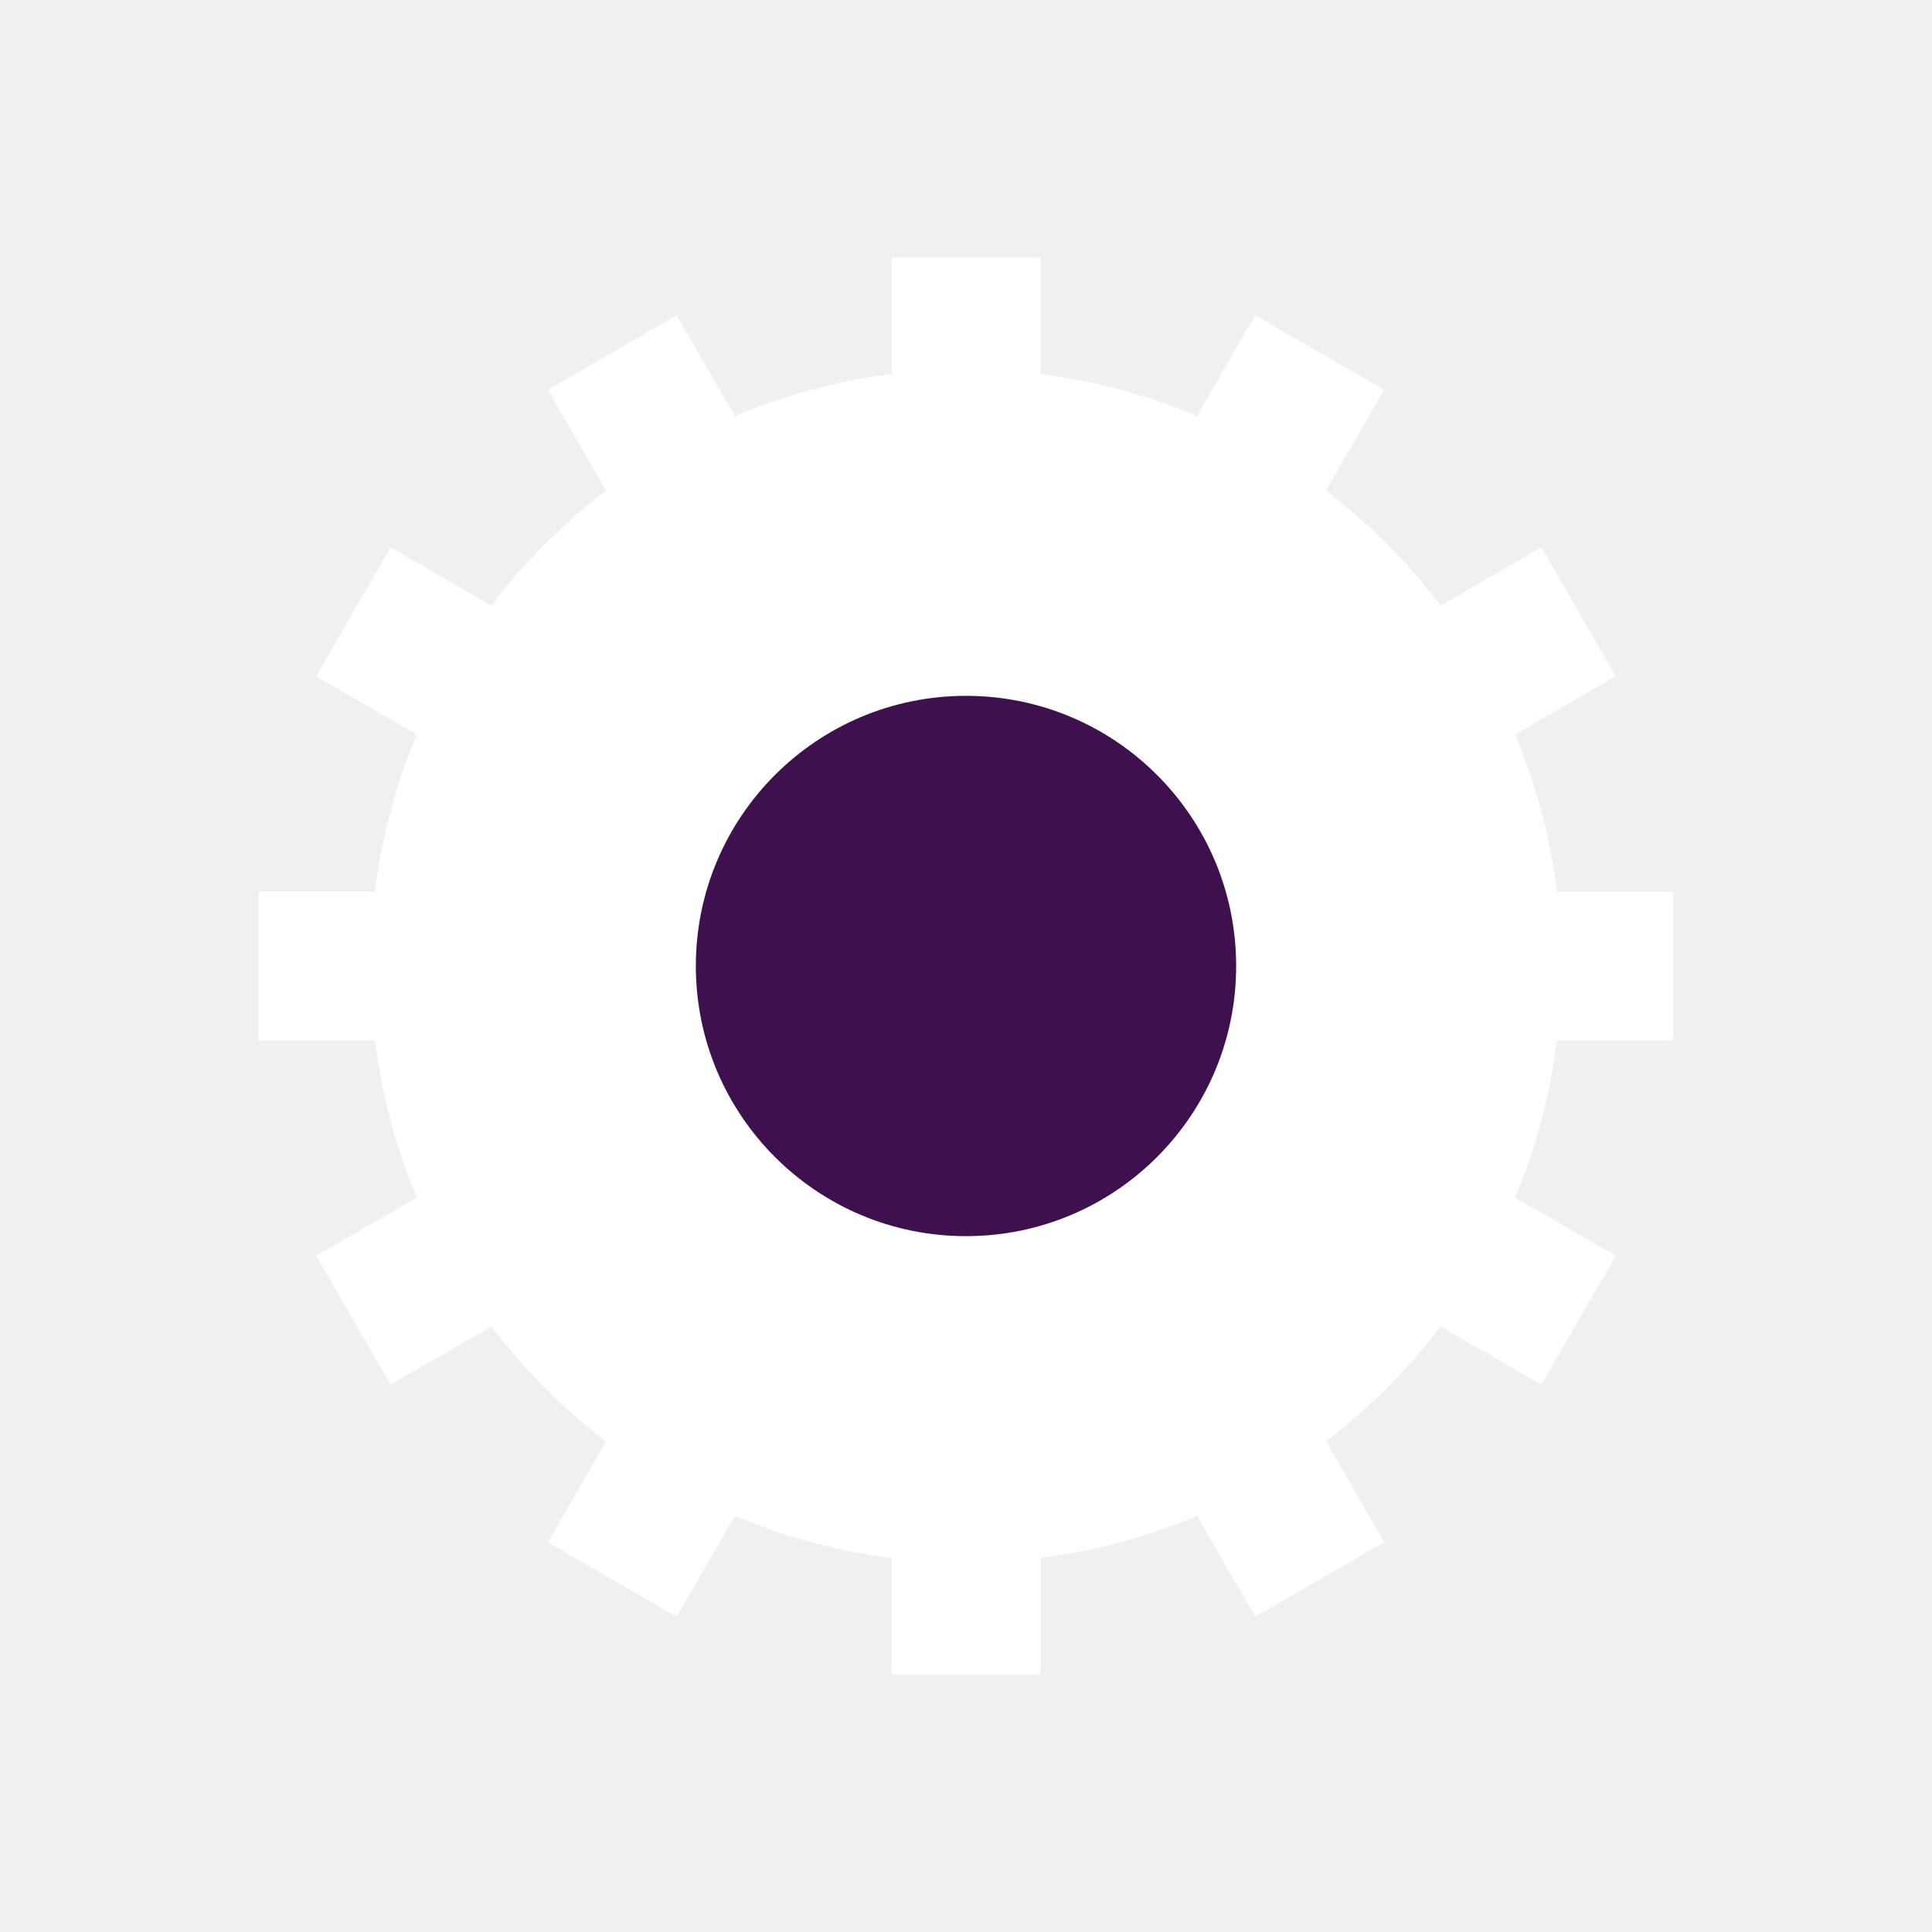
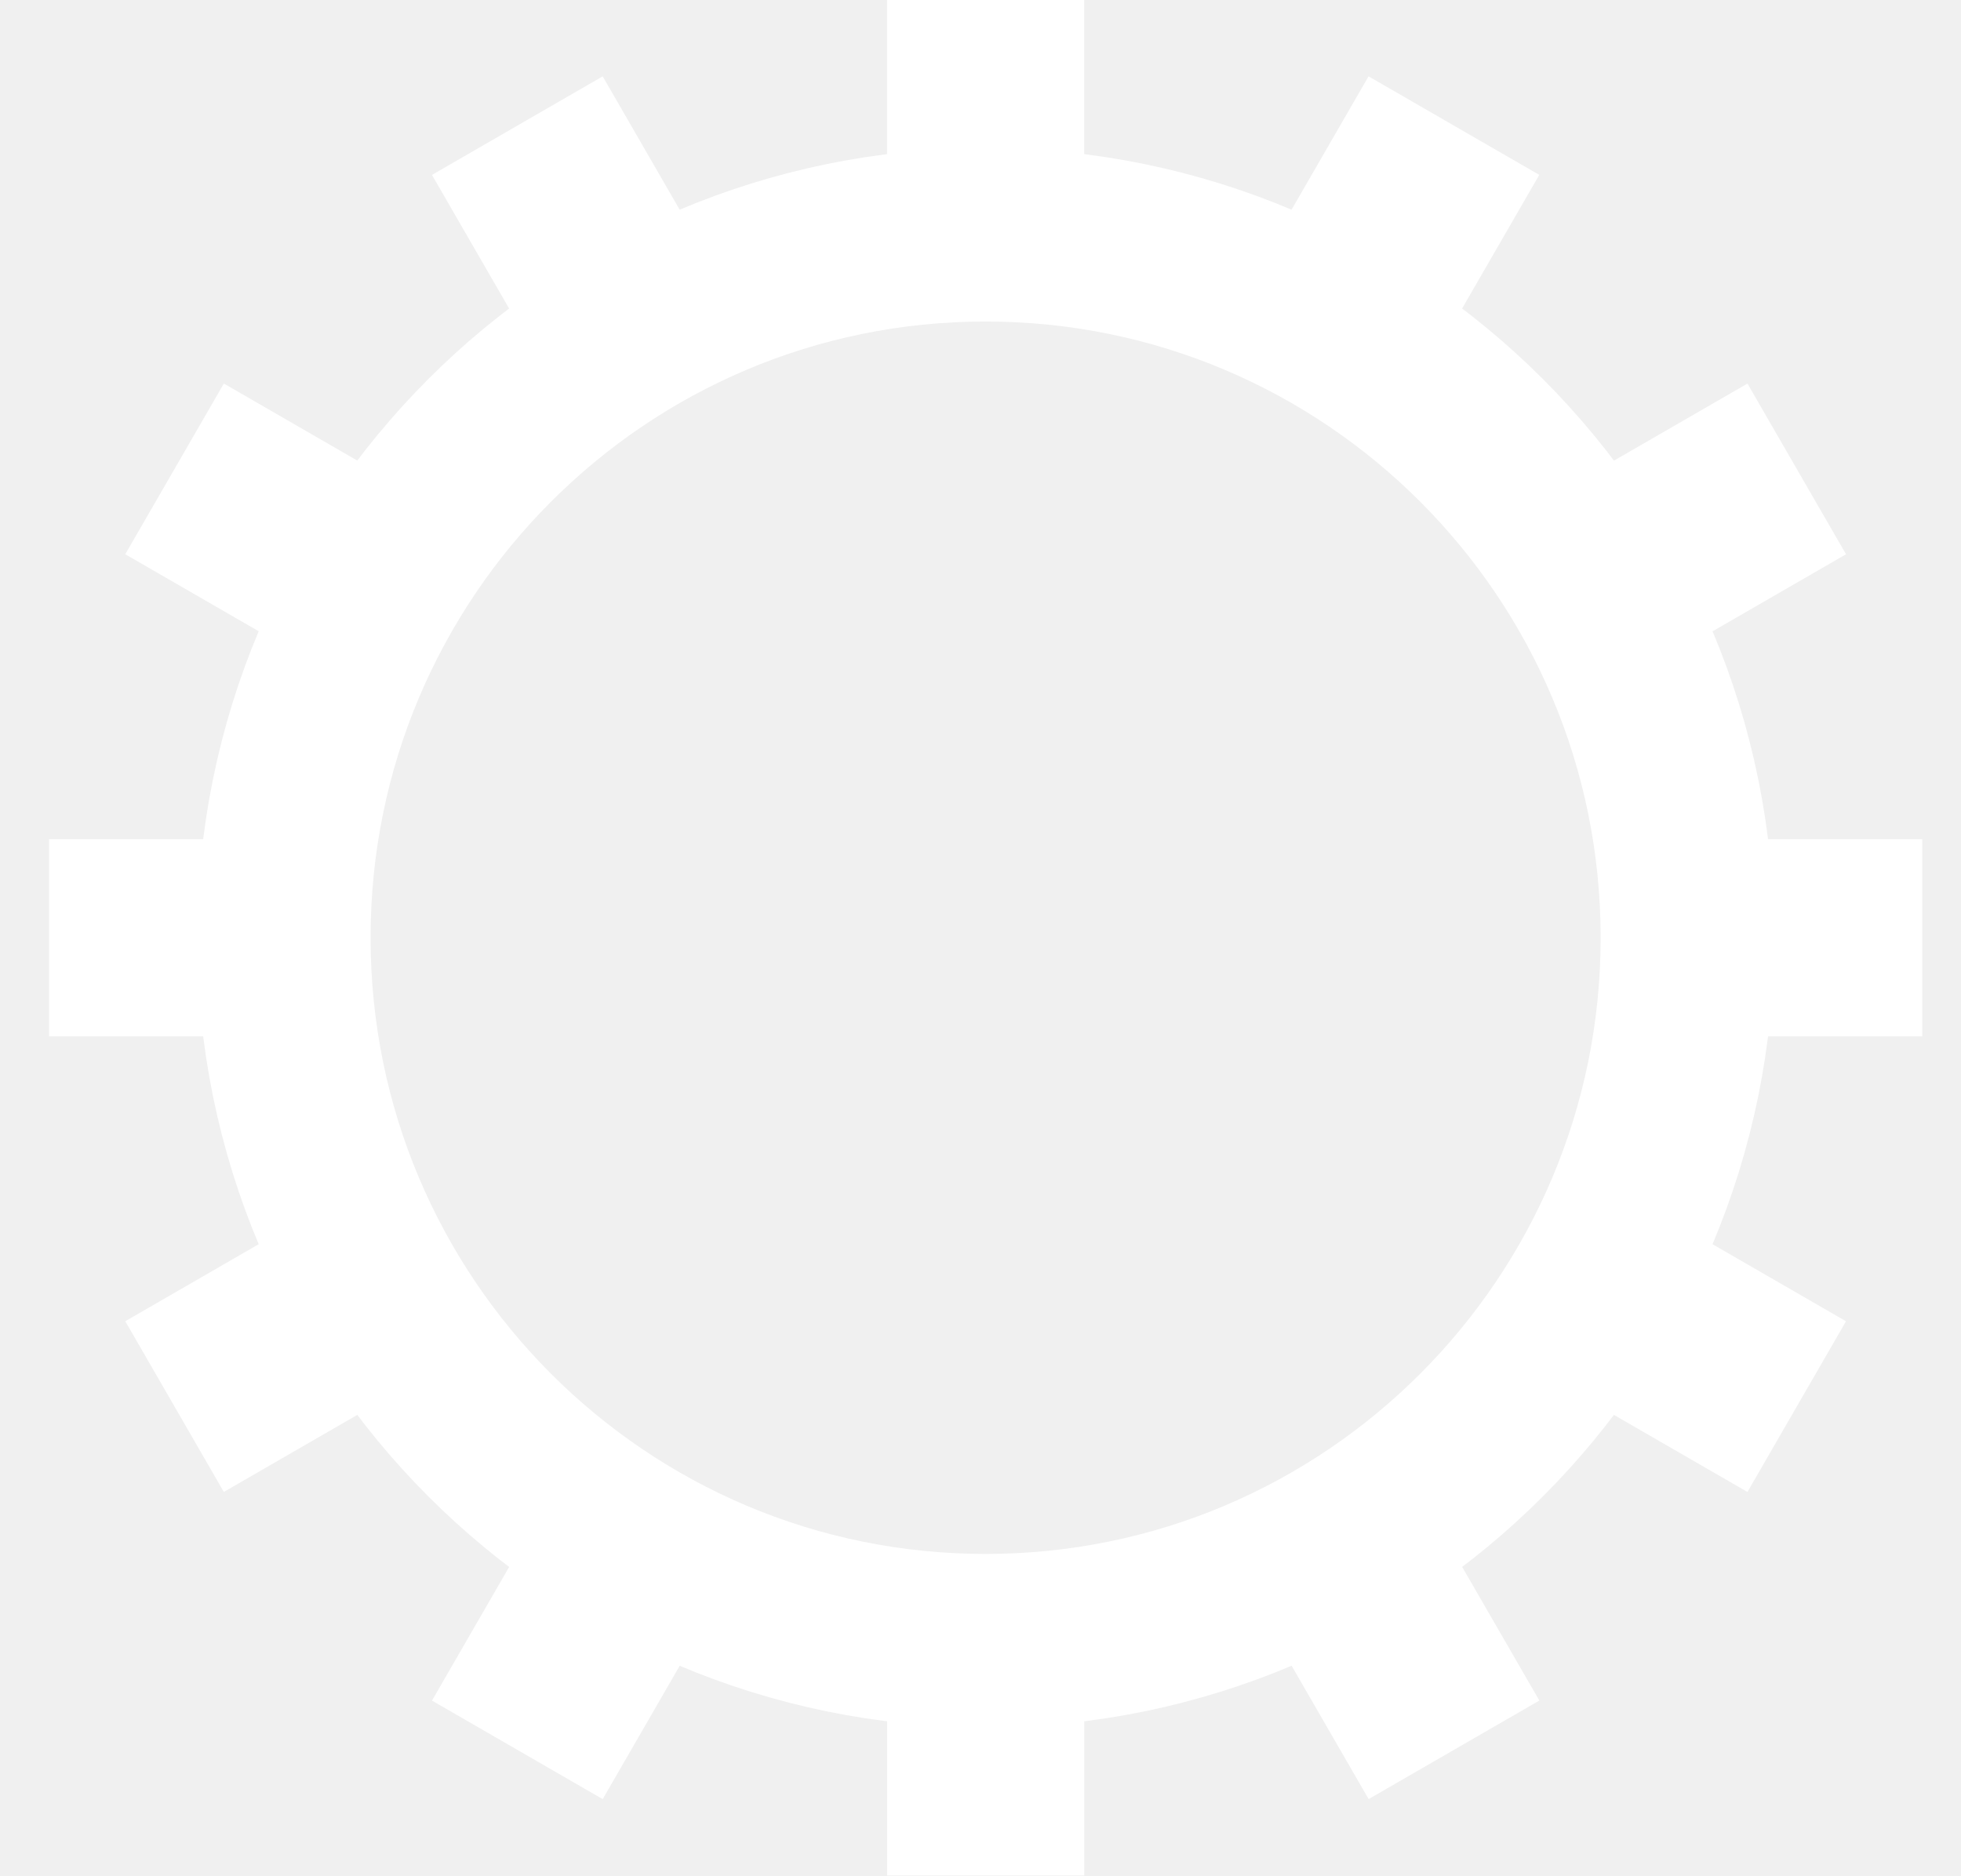
- <svg xmlns="http://www.w3.org/2000/svg" id="svg3927" version="1.1" viewBox="0 0 30 30" height="30" width="30">
-   <defs id="defs3933" />
-   <g transform="translate(3.439779,4)" style="fill:#ffffff;fill-rule:evenodd;stroke:none;stroke-width:1" id="Page-1">
-     <g style="fill:#ffffff" transform="translate(-142,-20)" id="BritishLibraryIcons">
-       <g style="fill:#ffffff" transform="translate(142,20)" id="SettingsIcon">
-         <ellipse style="fill:#ffffff;stroke:#ffffff;stroke-width:2.035" ry="8.246" rx="8.231" cy="11" cx="11.56" id="Oval-12" />
-         <rect style="fill:#ffffff" height="3.474" width="2.312" y="0" x="10.404" id="Rectangle-44" />
-         <rect style="fill:#ffffff" height="3.474" width="2.312" y="1.241" x="15.028" transform="rotate(30,16.18444,2.97787)" id="rect3940" />
-         <rect style="fill:#ffffff" height="3.474" width="2.312" y="4.632" x="18.414" transform="rotate(60,19.56954,6.368421)" id="rect3942" />
-         <rect style="fill:#ffffff" height="3.474" width="2.312" y="9.263" x="19.653" transform="rotate(90,20.80857,11)" id="rect3944" />
-         <rect style="fill:#ffffff" height="3.474" width="2.312" y="13.895" x="18.414" transform="rotate(120,19.56954,15.63158)" id="rect3946" />
-         <rect style="fill:#ffffff" height="3.474" width="2.312" y="17.285" x="15.028" transform="rotate(150,16.18444,19.02213)" id="rect3948" />
-         <rect style="fill:#ffffff" height="3.474" width="2.312" y="18.526" x="10.404" transform="rotate(180,11.56031,20.26316)" id="rect3950" />
-         <rect style="fill:#ffffff" height="3.474" width="2.312" y="17.285" x="5.78" transform="rotate(-150,6.936189,19.02213)" id="rect3952" />
-         <rect style="fill:#ffffff" height="3.474" width="2.312" y="13.895" x="2.395" transform="rotate(-120,3.551094,15.63158)" id="rect3954" />
-         <rect style="fill:#ffffff" height="3.474" width="2.312" y="9.263" x="1.156" transform="rotate(-90,2.312063,11)" id="rect3956" />
-         <rect style="fill:#ffffff" height="3.474" width="2.312" y="4.632" x="2.395" transform="rotate(-60,3.551094,6.368421)" id="rect3958" />
-         <rect style="fill:#ffffff" height="3.474" width="2.312" y="1.241" x="5.78" transform="rotate(-30,6.936189,2.97787)" id="rect3960" />
+ <svg xmlns="http://www.w3.org/2000/svg" width="23px" height="22px" viewBox="0 0 23 22" version="1.1" id="svg35">
+   <defs id="defs6" />
+   <g id="Page-1" stroke="none" stroke-width="1" fill="none" fill-rule="evenodd">
+     <g id="BritishLibraryIcons" transform="translate(-142, -20)">
+       <g id="SettingsIcon" transform="translate(142, 20)">
+         <ellipse id="Oval-12" stroke="#FFFFFF" stroke-width="2.035" cx="11.56" cy="11" rx="8.231" ry="8.246" />
+         <rect id="Rectangle-44" fill="#FFFFFF" x="10.404" y="0" width="2.312" height="3.474" />
+         <rect id="rect10" fill="#FFFFFF" transform="translate(16.18444, 2.97787) rotate(-330) translate(-16.18444, -2.97787) " x="15.028" y="1.241" width="2.312" height="3.474" />
+         <rect id="rect12" fill="#FFFFFF" transform="translate(19.56954, 6.368421) rotate(-300) translate(-19.56954, -6.368421) " x="18.414" y="4.632" width="2.312" height="3.474" />
+         <rect id="rect14" fill="#FFFFFF" transform="translate(20.80857, 11) rotate(-270) translate(-20.80857, -11) " x="19.653" y="9.263" width="2.312" height="3.474" />
+         <rect id="rect16" fill="#FFFFFF" transform="translate(19.56954, 15.63158) rotate(-600) translate(-19.56954, -15.63158) " x="18.414" y="13.895" width="2.312" height="3.474" />
+         <rect id="rect18" fill="#FFFFFF" transform="translate(16.18444, 19.02213) rotate(-570) translate(-16.18444, -19.02213) " x="15.028" y="17.285" width="2.312" height="3.474" />
+         <rect id="rect20" fill="#FFFFFF" transform="translate(11.56031, 20.26316) rotate(-180) translate(-11.56031, -20.26316) " x="10.404" y="18.526" width="2.312" height="3.474" />
+         <rect id="rect22" fill="#FFFFFF" transform="translate(6.936189, 19.02213) rotate(-510) translate(-6.936189, -19.02213) " x="5.78" y="17.285" width="2.312" height="3.474" />
+         <rect id="rect24" fill="#FFFFFF" transform="translate(3.551094, 15.63158) rotate(-480) translate(-3.551094, -15.63158) " x="2.395" y="13.895" width="2.312" height="3.474" />
+         <rect id="rect26" fill="#FFFFFF" transform="translate(2.312063, 11) rotate(-450) translate(-2.312063, -11) " x="1.156" y="9.263" width="2.312" height="3.474" />
+         <rect id="rect28" fill="#FFFFFF" transform="translate(3.551094, 6.368421) rotate(-780) translate(-3.551094, -6.368421) " x="2.395" y="4.632" width="2.312" height="3.474" />
+         <rect id="rect30" fill="#FFFFFF" transform="translate(6.936189, 2.97787) rotate(-750) translate(-6.936189, -2.97787) " x="5.78" y="1.241" width="2.312" height="3.474" />
      </g>
    </g>
  </g>
-   <circle style="fill:#3e114e;fill-opacity:1" id="path832" cx="15" cy="15" r="4.195" />
</svg>
